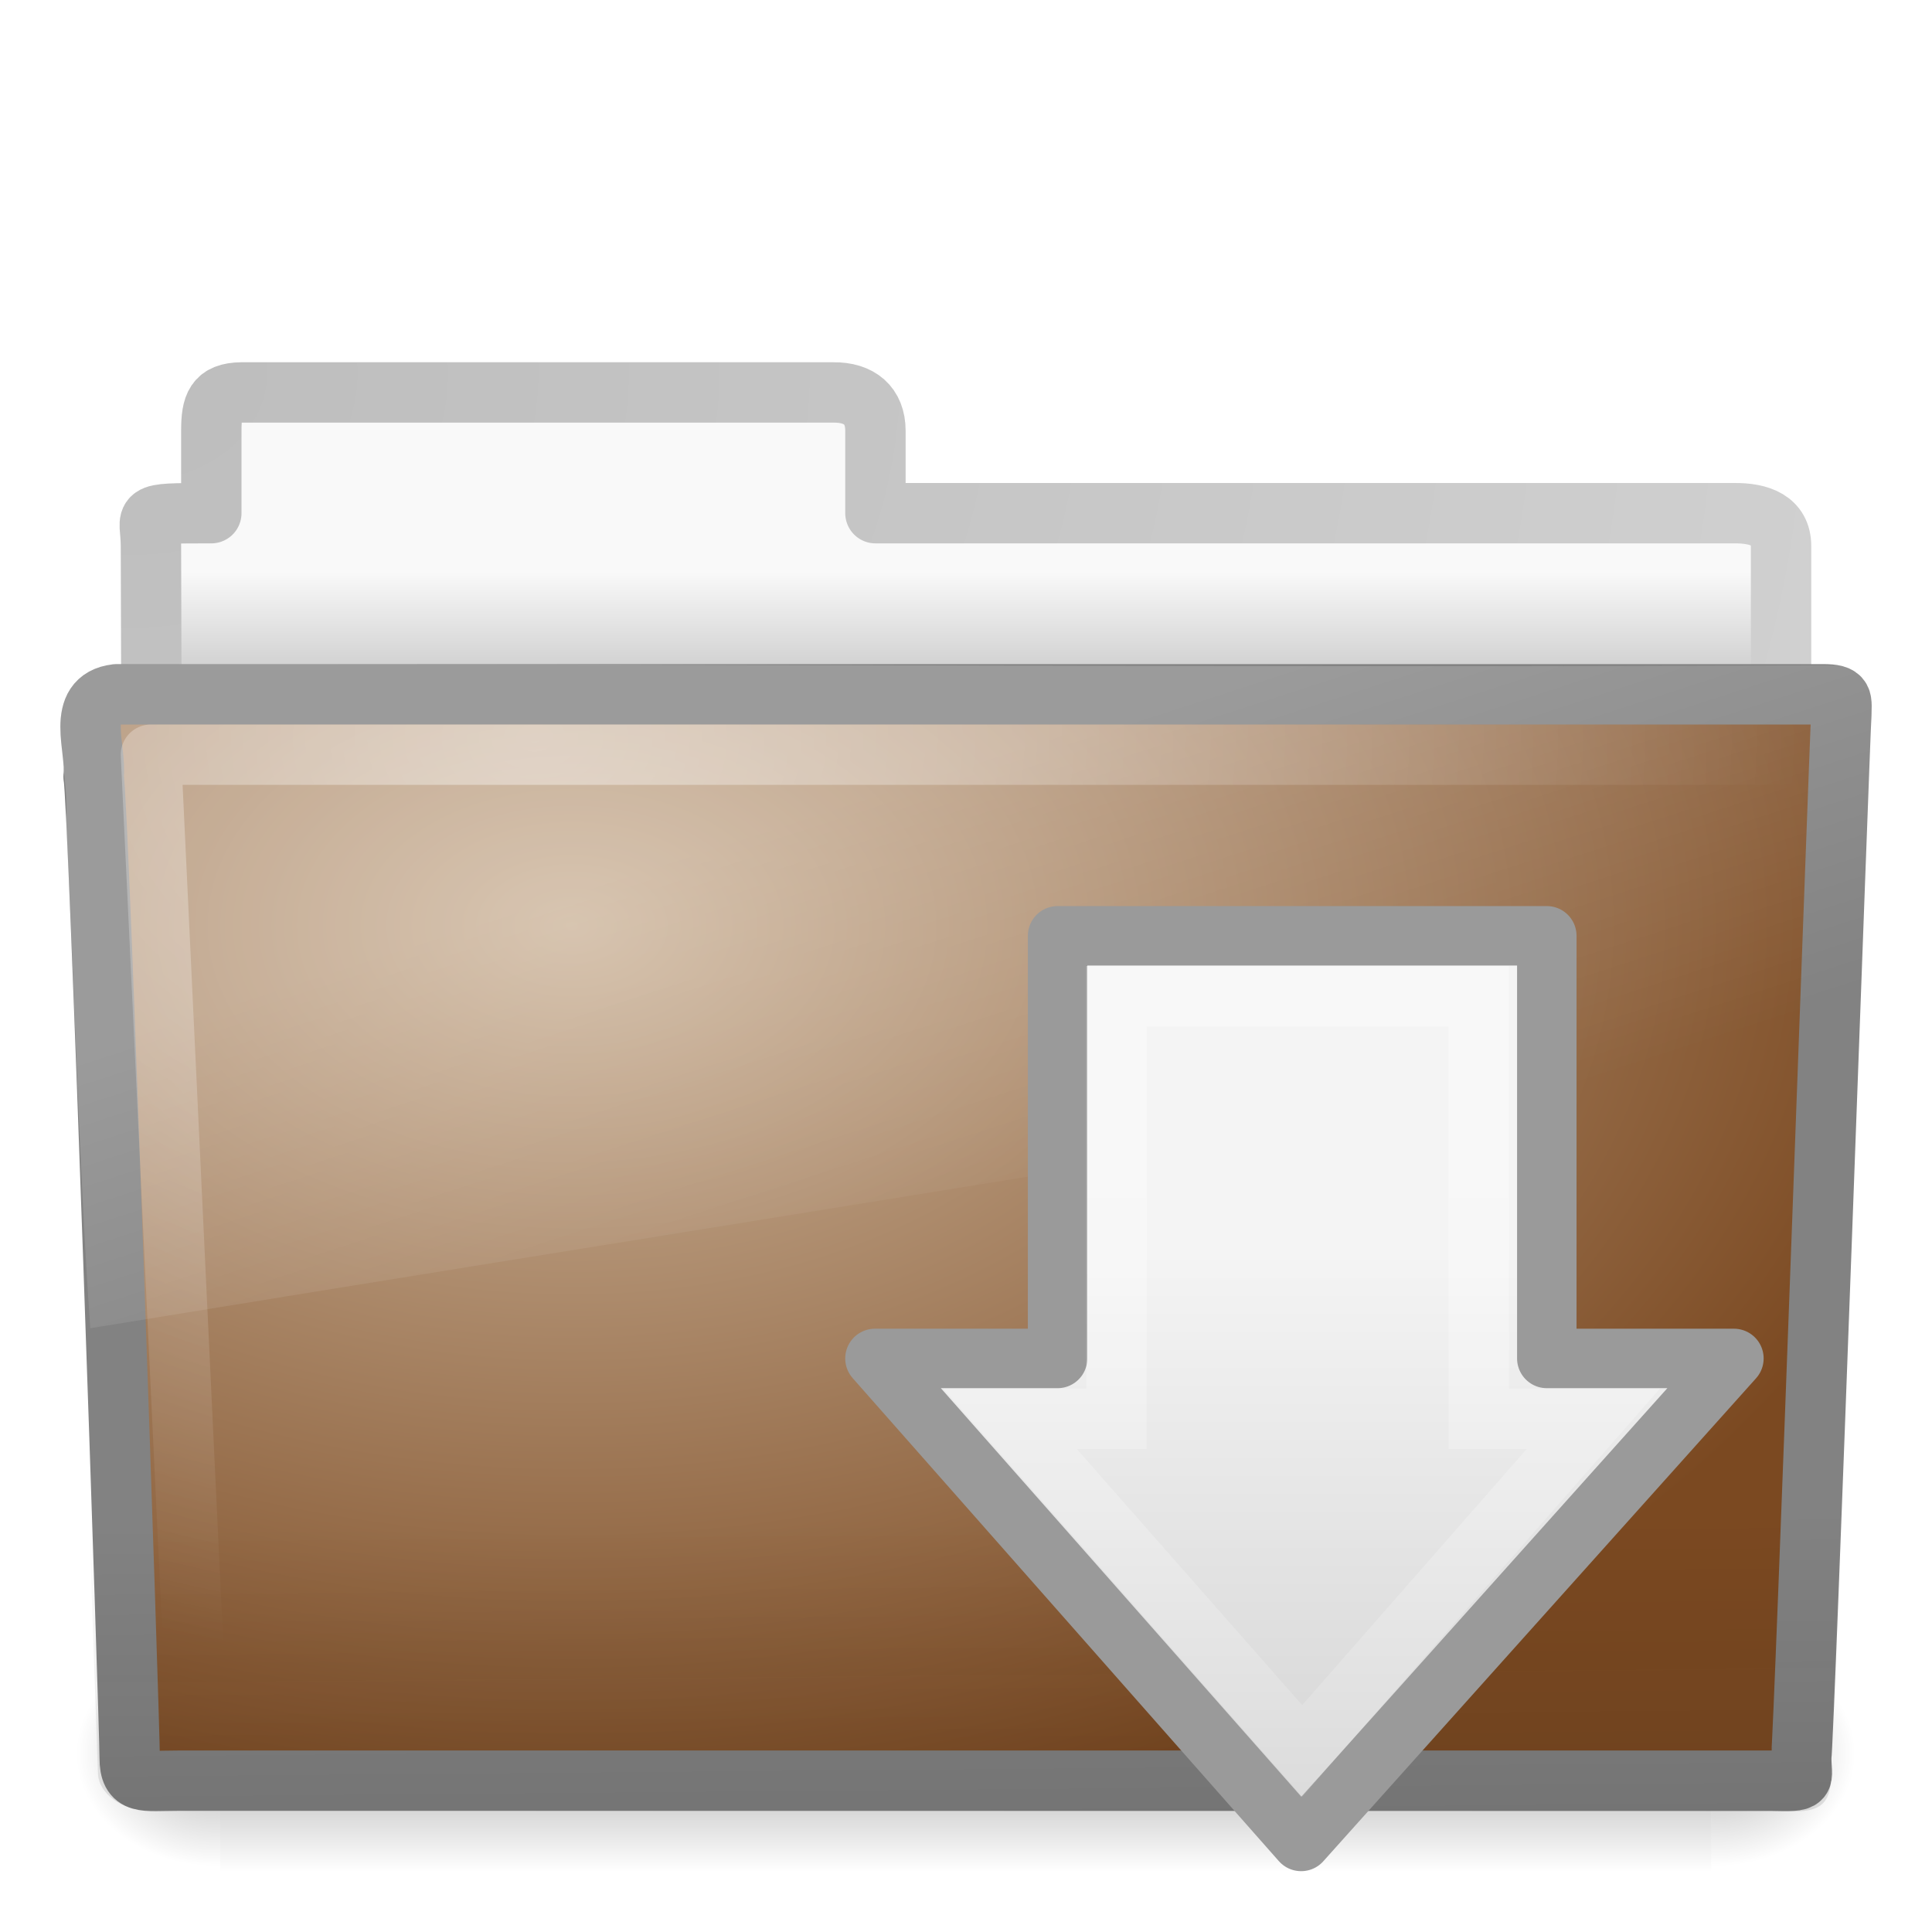
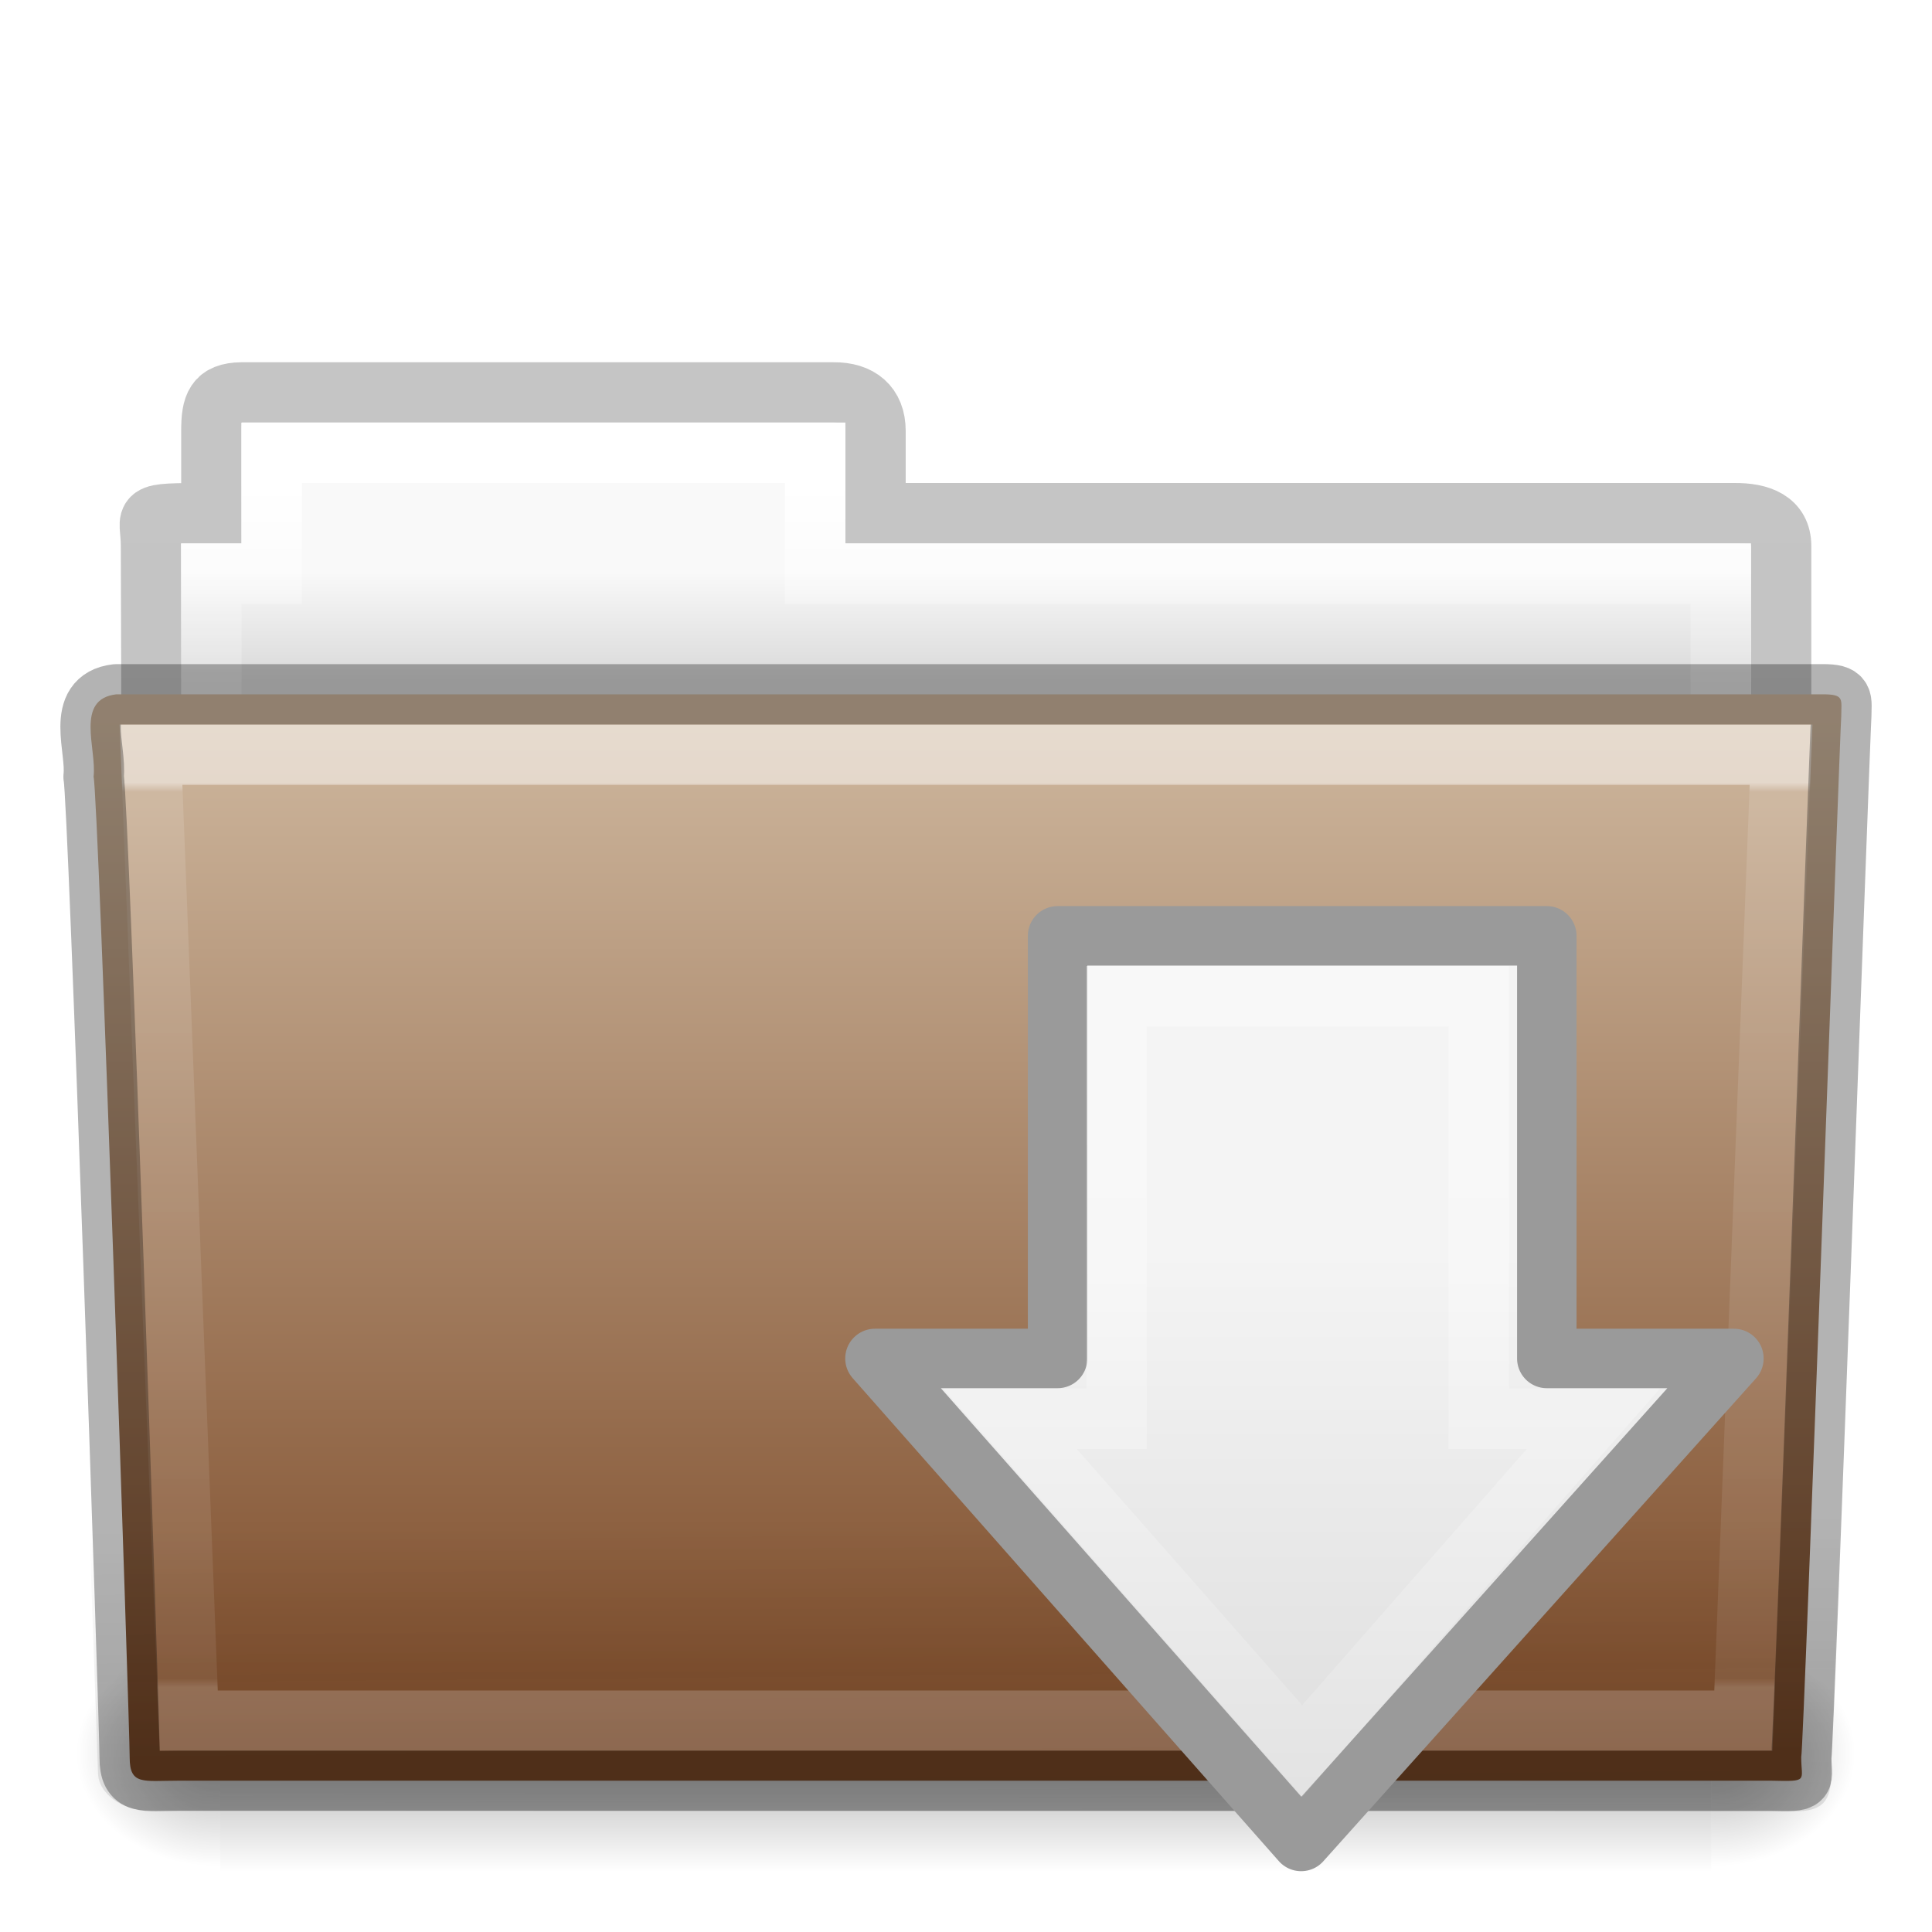
- <svg xmlns="http://www.w3.org/2000/svg" xmlns:xlink="http://www.w3.org/1999/xlink" version="1.0" width="32" height="32" id="svg2931">
-   <defs id="defs2933">
+ <svg xmlns="http://www.w3.org/2000/svg" xmlns:xlink="http://www.w3.org/1999/xlink" width="32px" height="32px" id="svg15239" version="1.1">
+   <defs id="defs15241">
+     <linearGradient xlink:href="#linearGradient3454-2-5-0-3-4" id="linearGradient14028" gradientUnits="userSpaceOnUse" gradientTransform="matrix(0.8918614,0,0,1.053911,3.121269,5.412539)" x1="27.557" y1="7.163" x2="27.557" y2="21.387" />
+     <linearGradient id="linearGradient3454-2-5-0-3-4">
+       <stop offset="0" style="stop-color:#ffffff;stop-opacity:1" id="stop3456-4-9-38-1-8" />
+       <stop offset="0.01" style="stop-color:#ffffff;stop-opacity:0.235" id="stop3458-39-80-3-5-5" />
+       <stop offset="0.99" style="stop-color:#ffffff;stop-opacity:0.157" id="stop3460-7-0-2-4-2" />
+       <stop offset="1" style="stop-color:#ffffff;stop-opacity:0.392" id="stop3462-0-9-8-7-2" />
+     </linearGradient>
+     <linearGradient xlink:href="#linearGradient6129-963-697-142-998-580-273-5" id="linearGradient14034" gradientUnits="userSpaceOnUse" gradientTransform="matrix(0.7467531,0,0,0.6554922,-1.921451,1.167619)" x1="22.935" y1="49.629" x2="22.809" y2="36.658" />
+     <linearGradient id="linearGradient6129-963-697-142-998-580-273-5">
+       <stop id="stop2661-1" style="stop-color:#0a0a0a;stop-opacity:0.498" offset="0" />
+       <stop id="stop2663-85" style="stop-color:#0a0a0a;stop-opacity:0" offset="1" />
+     </linearGradient>
+     <linearGradient xlink:href="#linearGradient4632-0-6-4-3-4" id="linearGradient14040" gradientUnits="userSpaceOnUse" gradientTransform="matrix(0.6444443,0,0,0.642857,0.5339594,0.892859)" x1="35.793" y1="17.118" x2="35.793" y2="43.761" />
+     <linearGradient id="linearGradient4632-0-6-4-3-4">
+       <stop style="stop-color:#ceb79e;stop-opacity:1;" offset="0" id="stop4634-4-4-7-7-4" />
+       <stop style="stop-color:#7b4927;stop-opacity:1;" offset="1" id="stop4636-3-1-5-1-3" />
+     </linearGradient>
+     <linearGradient xlink:href="#linearGradient5048-585-0" id="linearGradient14050" gradientUnits="userSpaceOnUse" gradientTransform="matrix(0.05114282,0,0,0.01591575,-2.489957,22.29927)" x1="302.857" y1="366.648" x2="302.857" y2="609.505" />
+     <linearGradient id="linearGradient5048-585-0">
+       <stop id="stop2667-18" style="stop-color:#000000;stop-opacity:0" offset="0" />
+       <stop id="stop2669-9" style="stop-color:#000000;stop-opacity:1" offset="0.5" />
+       <stop id="stop2671-33" style="stop-color:#000000;stop-opacity:0" offset="1" />
+     </linearGradient>
+     <radialGradient xlink:href="#linearGradient5060-179-67" id="radialGradient14052" gradientUnits="userSpaceOnUse" gradientTransform="matrix(0.01983573,0,0,0.01591575,16.38765,22.29927)" cx="605.714" cy="486.648" fx="605.714" fy="486.648" r="117.143" />
+     <linearGradient id="linearGradient5060-179-67">
+       <stop id="stop2675-81" style="stop-color:#000000;stop-opacity:1" offset="0" />
+       <stop id="stop2677-2" style="stop-color:#000000;stop-opacity:0" offset="1" />
+     </linearGradient>
+     <radialGradient xlink:href="#linearGradient5060-820-4" id="radialGradient14054" gradientUnits="userSpaceOnUse" gradientTransform="matrix(-0.01983573,0,0,0.01591575,15.60139,22.29927)" cx="605.714" cy="486.648" fx="605.714" fy="486.648" r="117.143" />
+     <linearGradient id="linearGradient5060-820-4">
+       <stop id="stop2681-5" style="stop-color:#000000;stop-opacity:1" offset="0" />
+       <stop id="stop2683-00" style="stop-color:#000000;stop-opacity:0" offset="1" />
+     </linearGradient>
+     <linearGradient xlink:href="#linearGradient4325" id="linearGradient14060" gradientUnits="userSpaceOnUse" gradientTransform="matrix(0.5438356,0,0,0.6146641,3.269319,5.091139)" x1="21.37" y1="4.732" x2="21.37" y2="34.143" />
+     <linearGradient id="linearGradient4325">
+       <stop offset="0" style="stop-color:#ffffff;stop-opacity:1" id="stop4327" />
+       <stop offset="0.111" style="stop-color:#ffffff;stop-opacity:0.235" id="stop4329" />
+       <stop offset="0.99" style="stop-color:#ffffff;stop-opacity:0.157" id="stop4331" />
+       <stop offset="1" style="stop-color:#ffffff;stop-opacity:0.392" id="stop4333" />
+     </linearGradient>
+     <linearGradient xlink:href="#linearGradient4646-7-4-3-5" id="linearGradient14066" gradientUnits="userSpaceOnUse" gradientTransform="matrix(0.6190476,0,0,0.6190476,-30.39137,1.428569)" x1="62.989" y1="13" x2="62.989" y2="16" />
+     <linearGradient id="linearGradient4646-7-4-3-5">
+       <stop offset="0" style="stop-color:#f9f9f9;stop-opacity:1" id="stop4648-8-0-3-6" />
+       <stop offset="1" style="stop-color:#d8d8d8;stop-opacity:1" id="stop4650-1-7-3-4" />
+     </linearGradient>
+     <linearGradient id="linearGradient3104-8-8-97-4-6-11-5-5-0">
+       <stop offset="0" style="stop-color:#000000;stop-opacity:0.322" id="stop3106-5-4-3-5-0-2-1-0-6" />
+       <stop offset="1" style="stop-color:#000000;stop-opacity:0.278" id="stop3108-4-3-7-8-2-0-7-9-1" />
+     </linearGradient>
+     <linearGradient y2="3.634" x2="-51.786" y1="53.514" x1="-51.786" gradientTransform="matrix(0.5070338,0,0,0.5030026,68.02966,1.329769)" gradientUnits="userSpaceOnUse" id="linearGradient15165" xlink:href="#linearGradient3104-8-8-97-4-6-11-5-5-0" />
+     <linearGradient gradientUnits="userSpaceOnUse" y2="29.314" x2="14.017" y1="11.415" x1="14.017" id="linearGradient3841" xlink:href="#linearGradient7012-661-145-733-759-865-745" />
+     <radialGradient r="21" fy="5.017" fx="3" cy="5.017" cx="3" gradientTransform="matrix(0,1.088401,-1.355859,0,8.97332,2.917348)" gradientUnits="userSpaceOnUse" id="radialGradient3071" xlink:href="#linearGradient3484" />
+     <linearGradient y2="16.19" x2="62.989" y1="13.183" x1="62.989" gradientTransform="matrix(0.627907,0,0,0.6348983,-31.05591,1.103443)" gradientUnits="userSpaceOnUse" id="linearGradient3069" xlink:href="#linearGradient6404" />
+     <linearGradient y2="10.826" x2="82.453" y1="45.114" x1="82.453" gradientTransform="matrix(0.644209,0,0,0.643728,-34.10265,0.7887616)" gradientUnits="userSpaceOnUse" id="linearGradient3062" xlink:href="#linearGradient3390" />
+     <linearGradient y2="36.658" x2="22.809" y1="49.629" x1="22.935" gradientTransform="matrix(0.7467531,0,0,0.6554922,-1.922076,1.167618)" gradientUnits="userSpaceOnUse" id="linearGradient3057" xlink:href="#linearGradient6129-963-697-142-998-580-273" />
+     <radialGradient r="20.98" fy="8.302" fx="7.265" cy="8.302" cx="7.265" gradientTransform="matrix(0,0.7386341,-0.9984871,0,17.14857,6.854018)" gradientUnits="userSpaceOnUse" id="radialGradient3054" xlink:href="#linearGradient6087-437-184-795-110-662-495" />
+     <linearGradient y2="33.955" x2="15.215" y1="22.292" x1="11.566" gradientTransform="matrix(0.6515346,0,0,0.6760494,0.3603499,0.1849652)" gradientUnits="userSpaceOnUse" id="linearGradient3051" xlink:href="#linearGradient8265-821-176-38-919-66-249" />
+     <linearGradient y2="20.71" x2="0.816" y1="20.71" x1="28.315" gradientTransform="matrix(0,-0.3689024,-0.3555263,0,30.07401,31.16286)" gradientUnits="userSpaceOnUse" id="linearGradient3048" xlink:href="#linearGradient2264" />
+     <linearGradient y2="25.411" x2="57.726" y1="25.411" x1="13.472" gradientTransform="matrix(0,0.4288962,-0.4187704,0,32.57632,12.24143)" gradientUnits="userSpaceOnUse" id="linearGradient3045" xlink:href="#linearGradient4222" />
+     <linearGradient gradientTransform="matrix(0,0.4288962,-0.4187704,0,32.57632,12.24143)" gradientUnits="userSpaceOnUse" xlink:href="#linearGradient4222" id="linearGradient2684" y2="25.411" x2="57.726" y1="25.411" x1="13.472" />
+     <linearGradient id="linearGradient4222">
+       <stop offset="0" style="stop-color:#ffffff;stop-opacity:1" id="stop4224" />
+       <stop offset="1" style="stop-color:#ffffff;stop-opacity:0" id="stop4226" />
+     </linearGradient>
+     <linearGradient gradientTransform="matrix(0,-0.3689024,-0.3555263,0,30.07401,31.16286)" gradientUnits="userSpaceOnUse" xlink:href="#linearGradient2264" id="linearGradient2926" y2="20.71" x2="0.816" y1="20.71" x1="28.315" />
+     <linearGradient id="linearGradient2264">
+       <stop offset="0" style="stop-color:#f4f4f4;stop-opacity:1;" id="stop2266" />
+       <stop offset="1" style="stop-color:#dbdbdb;stop-opacity:1;" id="stop2268" />
+     </linearGradient>
+     <linearGradient gradientTransform="matrix(0.6515346,0,0,0.6760494,0.3603499,0.1849652)" gradientUnits="userSpaceOnUse" xlink:href="#linearGradient8265-821-176-38-919-66-249" id="linearGradient2431" y2="33.955" x2="15.215" y1="22.292" x1="11.566" />
+     <linearGradient id="linearGradient8265-821-176-38-919-66-249">
+       <stop offset="0" style="stop-color:#ffffff;stop-opacity:0.2" id="stop2687" />
+       <stop offset="1" style="stop-color:#ffffff;stop-opacity:0" id="stop2689" />
+     </linearGradient>
+     <radialGradient gradientTransform="matrix(0,0.7386341,-0.9984871,0,17.14857,6.854018)" gradientUnits="userSpaceOnUse" xlink:href="#linearGradient6087-437-184-795-110-662-495" id="radialGradient2434" fy="8.302" fx="7.265" r="20.98" cy="8.302" cx="7.265" />
+     <linearGradient id="linearGradient6087-437-184-795-110-662-495">
+       <stop offset="0" style="stop-color:#ffffff;stop-opacity:0.4" id="stop2693" />
+       <stop offset="1" style="stop-color:#ffffff;stop-opacity:0" id="stop2695" />
+     </linearGradient>
+     <linearGradient gradientTransform="matrix(0.7467531,0,0,0.6554922,-1.922076,1.167618)" gradientUnits="userSpaceOnUse" xlink:href="#linearGradient6129-963-697-142-998-580-273" id="linearGradient2437" y2="36.658" x2="22.809" y1="49.629" x1="22.935" />
+     <linearGradient id="linearGradient6129-963-697-142-998-580-273">
+       <stop offset="0" style="stop-color:#0a0a0a;stop-opacity:0.498" id="stop2661" />
+       <stop offset="1" style="stop-color:#0a0a0a;stop-opacity:0" id="stop2663" />
+     </linearGradient>
+     <radialGradient gradientTransform="matrix(1.007989,-6.1246211e-8,3.9794263e-8,0.6539555,-55.00541,6.106154)" gradientUnits="userSpaceOnUse" xlink:href="#linearGradient7012-661-145-733-759-865-745" id="radialGradient2440" fy="14.113" fx="63.969" r="23.097" cy="14.113" cx="63.969" />
+     <linearGradient id="linearGradient7012-661-145-733-759-865-745">
+       <stop offset="0" style="stop-color:#aacb7d;stop-opacity:1" id="stop2699" />
+       <stop offset="1" style="stop-color:#709937;stop-opacity:1" id="stop2701" />
+     </linearGradient>
+     <linearGradient gradientTransform="matrix(0.644209,0,0,0.643728,-34.10265,0.7887616)" gradientUnits="userSpaceOnUse" xlink:href="#linearGradient3390" id="linearGradient2442" y2="10.826" x2="82.453" y1="45.114" x1="82.453" />
+     <linearGradient id="linearGradient3390">
+       <stop offset="0" style="stop-color:#51751e;stop-opacity:1" id="stop3392" />
+       <stop offset="1" style="stop-color:#51751e;stop-opacity:1" id="stop3394" />
+     </linearGradient>
+     <linearGradient gradientTransform="matrix(0.05114282,0,0,0.01591575,-2.489957,22.29927)" gradientUnits="userSpaceOnUse" xlink:href="#linearGradient5048-585" id="linearGradient2463" y2="609.505" x2="302.857" y1="366.648" x1="302.857" />
+     <linearGradient id="linearGradient5048-585">
+       <stop offset="0" style="stop-color:#000000;stop-opacity:0" id="stop2667" />
+       <stop offset="0.5" style="stop-color:#000000;stop-opacity:1" id="stop2669" />
+       <stop offset="1" style="stop-color:#000000;stop-opacity:0" id="stop2671" />
+     </linearGradient>
+     <radialGradient gradientTransform="matrix(0.01983573,0,0,0.01591575,16.38765,22.29927)" gradientUnits="userSpaceOnUse" xlink:href="#linearGradient5060-179" id="radialGradient2465" fy="486.648" fx="605.714" r="117.143" cy="486.648" cx="605.714" />
+     <linearGradient id="linearGradient5060-179">
+       <stop offset="0" style="stop-color:#000000;stop-opacity:1" id="stop2675" />
+       <stop offset="1" style="stop-color:#000000;stop-opacity:0" id="stop2677" />
+     </linearGradient>
+     <radialGradient gradientTransform="matrix(-0.01983573,0,0,0.01591575,15.60139,22.29927)" gradientUnits="userSpaceOnUse" xlink:href="#linearGradient5060-820" id="radialGradient2467" fy="486.648" fx="605.714" r="117.143" cy="486.648" cx="605.714" />
+     <linearGradient id="linearGradient5060-820">
+       <stop offset="0" style="stop-color:#000000;stop-opacity:1" id="stop2681" />
+       <stop offset="1" style="stop-color:#000000;stop-opacity:0" id="stop2683" />
+     </linearGradient>
+     <linearGradient gradientTransform="matrix(0.627907,0,0,0.6348983,-31.05591,1.103443)" gradientUnits="userSpaceOnUse" xlink:href="#linearGradient6404" id="linearGradient2454" y2="16.19" x2="62.989" y1="13.183" x1="62.989" />
+     <linearGradient id="linearGradient6404">
+       <stop offset="0" style="stop-color:#f9f9f9;stop-opacity:1" id="stop6406" />
+       <stop offset="1" style="stop-color:#c9c9c9;stop-opacity:1" id="stop6408" />
+     </linearGradient>
+     <radialGradient gradientTransform="matrix(0,1.088401,-1.355859,0,8.97332,2.917348)" gradientUnits="userSpaceOnUse" xlink:href="#linearGradient3484" id="radialGradient2456" fy="5.017" fx="3" r="21" cy="5.017" cx="3" />
    <linearGradient id="linearGradient3484">
-       <stop id="stop3486" style="stop-color:#bdbdbd;stop-opacity:1" offset="0" />
-       <stop id="stop3488" style="stop-color:#d0d0d0;stop-opacity:1" offset="1" />
+       <stop offset="0" style="stop-color:#bdbdbd;stop-opacity:1" id="stop3486" />
+       <stop offset="1" style="stop-color:#d0d0d0;stop-opacity:1" id="stop3488" />
    </linearGradient>
-     <radialGradient cx="3" cy="5.017" r="21" fx="3" fy="5.017" id="radialGradient2456" xlink:href="#linearGradient3484" gradientUnits="userSpaceOnUse" gradientTransform="matrix(0,1.088401,-1.355859,0,8.97332,2.917348)" />
-     <linearGradient id="linearGradient6404">
-       <stop id="stop6406" style="stop-color:#f9f9f9;stop-opacity:1" offset="0" />
-       <stop id="stop6408" style="stop-color:#c9c9c9;stop-opacity:1" offset="1" />
-     </linearGradient>
-     <linearGradient x1="62.989" y1="13.183" x2="62.989" y2="16.19" id="linearGradient2454" xlink:href="#linearGradient6404" gradientUnits="userSpaceOnUse" gradientTransform="matrix(0.627907,0,0,0.6348983,-31.05591,1.103443)" />
-     <linearGradient id="linearGradient5060-820">
-       <stop id="stop2681" style="stop-color:#000000;stop-opacity:1" offset="0" />
-       <stop id="stop2683" style="stop-color:#000000;stop-opacity:0" offset="1" />
-     </linearGradient>
-     <radialGradient cx="605.714" cy="486.648" r="117.143" fx="605.714" fy="486.648" id="radialGradient2467" xlink:href="#linearGradient5060-820" gradientUnits="userSpaceOnUse" gradientTransform="matrix(-0.01983573,0,0,0.01591575,15.60139,22.29927)" />
-     <linearGradient id="linearGradient5060-179">
-       <stop id="stop2675" style="stop-color:#000000;stop-opacity:1" offset="0" />
-       <stop id="stop2677" style="stop-color:#000000;stop-opacity:0" offset="1" />
-     </linearGradient>
-     <radialGradient cx="605.714" cy="486.648" r="117.143" fx="605.714" fy="486.648" id="radialGradient2465" xlink:href="#linearGradient5060-179" gradientUnits="userSpaceOnUse" gradientTransform="matrix(0.01983573,0,0,0.01591575,16.38765,22.29927)" />
-     <linearGradient id="linearGradient5048-585">
-       <stop id="stop2667" style="stop-color:#000000;stop-opacity:0" offset="0" />
-       <stop id="stop2669" style="stop-color:#000000;stop-opacity:1" offset="0.5" />
-       <stop id="stop2671" style="stop-color:#000000;stop-opacity:0" offset="1" />
-     </linearGradient>
-     <linearGradient x1="302.857" y1="366.648" x2="302.857" y2="609.505" id="linearGradient2463" xlink:href="#linearGradient5048-585" gradientUnits="userSpaceOnUse" gradientTransform="matrix(0.05114282,0,0,0.01591575,-2.489957,22.29927)" />
-     <linearGradient id="linearGradient3390">
-       <stop id="stop3392" style="stop-color:#51751e;stop-opacity:1" offset="0" />
-       <stop id="stop3394" style="stop-color:#51751e;stop-opacity:1" offset="1" />
-     </linearGradient>
-     <linearGradient x1="82.453" y1="45.114" x2="82.453" y2="10.826" id="linearGradient2442" xlink:href="#linearGradient3390" gradientUnits="userSpaceOnUse" gradientTransform="matrix(0.644209,0,0,0.643728,-34.10265,0.7887616)" />
-     <linearGradient id="linearGradient7012-661-145-733-759-865-745">
-       <stop id="stop2699" style="stop-color:#ceb79e;stop-opacity:1;" offset="0" />
-       <stop id="stop2701" style="stop-color:#7b4921;stop-opacity:1;" offset="1" />
-     </linearGradient>
-     <radialGradient cx="63.969" cy="14.113" r="23.097" fx="63.969" fy="14.113" id="radialGradient2440" xlink:href="#linearGradient7012-661-145-733-759-865-745" gradientUnits="userSpaceOnUse" gradientTransform="matrix(1.007989,-6.1246211e-8,3.9794263e-8,0.6539555,-55.00541,6.106154)" />
-     <linearGradient id="linearGradient6129-963-697-142-998-580-273">
-       <stop id="stop2661" style="stop-color:#0a0a0a;stop-opacity:0.498" offset="0" />
-       <stop id="stop2663" style="stop-color:#0a0a0a;stop-opacity:0" offset="1" />
-     </linearGradient>
-     <linearGradient x1="22.935" y1="49.629" x2="22.809" y2="36.658" id="linearGradient2437" xlink:href="#linearGradient6129-963-697-142-998-580-273" gradientUnits="userSpaceOnUse" gradientTransform="matrix(0.7467531,0,0,0.6554922,-1.922076,1.167618)" />
-     <linearGradient id="linearGradient6087-437-184-795-110-662-495">
-       <stop id="stop2693" style="stop-color:#ffffff;stop-opacity:0.4" offset="0" />
-       <stop id="stop2695" style="stop-color:#ffffff;stop-opacity:0" offset="1" />
-     </linearGradient>
-     <radialGradient cx="7.265" cy="8.302" r="20.98" fx="7.265" fy="8.302" id="radialGradient2434" xlink:href="#linearGradient6087-437-184-795-110-662-495" gradientUnits="userSpaceOnUse" gradientTransform="matrix(0,0.7386341,-0.9984871,0,17.14857,6.854018)" />
-     <linearGradient id="linearGradient8265-821-176-38-919-66-249">
-       <stop id="stop2687" style="stop-color:#ffffff;stop-opacity:0.2" offset="0" />
-       <stop id="stop2689" style="stop-color:#ffffff;stop-opacity:0" offset="1" />
-     </linearGradient>
-     <linearGradient x1="11.566" y1="22.292" x2="15.215" y2="33.955" id="linearGradient2431" xlink:href="#linearGradient8265-821-176-38-919-66-249" gradientUnits="userSpaceOnUse" gradientTransform="matrix(0.6515346,0,0,0.6760494,0.3603499,0.1849652)" />
-     <linearGradient id="linearGradient2264">
-       <stop id="stop2266" style="stop-color:#f4f4f4;stop-opacity:1;" offset="0" />
-       <stop id="stop2268" style="stop-color:#d2d2d2;stop-opacity:1;" offset="1" />
-     </linearGradient>
-     <linearGradient x1="28.315" y1="20.71" x2="0.816" y2="20.71" id="linearGradient2926" xlink:href="#linearGradient2264" gradientUnits="userSpaceOnUse" gradientTransform="matrix(0,-0.3689024,-0.3555263,0,30.07401,31.16286)" />
-     <linearGradient id="linearGradient4222">
-       <stop id="stop4224" style="stop-color:#ffffff;stop-opacity:1" offset="0" />
-       <stop id="stop4226" style="stop-color:#ffffff;stop-opacity:0" offset="1" />
-     </linearGradient>
-     <linearGradient x1="13.472" y1="25.411" x2="57.726" y2="25.411" id="linearGradient2684" xlink:href="#linearGradient4222" gradientUnits="userSpaceOnUse" gradientTransform="matrix(0,0.4288962,-0.4187704,0,32.57632,12.24143)" />
-     <linearGradient xlink:href="#linearGradient4222" id="linearGradient3813" gradientUnits="userSpaceOnUse" gradientTransform="matrix(0,0.4288962,-0.4187704,0,32.57632,12.24143)" x1="13.472" y1="25.411" x2="57.726" y2="25.411" />
-     <linearGradient xlink:href="#linearGradient2264" id="linearGradient3816" gradientUnits="userSpaceOnUse" gradientTransform="matrix(0,-0.3689024,-0.3555263,0,30.07401,31.16286)" x1="28.315" y1="20.71" x2="0.816" y2="20.71" />
-     <linearGradient xlink:href="#linearGradient8265-821-176-38-919-66-249" id="linearGradient3819" gradientUnits="userSpaceOnUse" gradientTransform="matrix(0.6515346,0,0,0.6760494,0.3603499,0.1849652)" x1="11.566" y1="22.292" x2="15.215" y2="33.955" />
-     <radialGradient xlink:href="#linearGradient6087-437-184-795-110-662-495" id="radialGradient3822" gradientUnits="userSpaceOnUse" gradientTransform="matrix(0,0.7386341,-0.9984871,0,17.14857,6.854018)" cx="7.265" cy="8.302" fx="7.265" fy="8.302" r="20.98" />
-     <linearGradient xlink:href="#linearGradient6129-963-697-142-998-580-273" id="linearGradient3825" gradientUnits="userSpaceOnUse" gradientTransform="matrix(0.7467531,0,0,0.6554922,-1.922076,1.167618)" x1="22.935" y1="49.629" x2="22.809" y2="36.658" />
-     <radialGradient xlink:href="#linearGradient7012-661-145-733-759-865-745" id="radialGradient3828" gradientUnits="userSpaceOnUse" gradientTransform="matrix(1.007989,-6.1246211e-8,3.9794263e-8,0.6539555,-55.00541,6.106154)" cx="63.969" cy="14.113" fx="63.969" fy="14.113" r="23.097" />
-     <linearGradient xlink:href="#linearGradient6404" id="linearGradient3837" gradientUnits="userSpaceOnUse" gradientTransform="matrix(0.627907,0,0,0.6348983,-31.05591,1.103443)" x1="62.989" y1="13.183" x2="62.989" y2="16.19" />
-     <radialGradient xlink:href="#linearGradient3484" id="radialGradient3839" gradientUnits="userSpaceOnUse" gradientTransform="matrix(0,1.088401,-1.355859,0,8.97332,2.917348)" cx="3" cy="5.017" fx="3" fy="5.017" r="21" />
  </defs>
-   <path style="fill:url(#linearGradient3837);fill-opacity:1;stroke:url(#radialGradient3839);stroke-width:1;stroke-linecap:round;stroke-linejoin:round;stroke-miterlimit:4;stroke-opacity:1;stroke-dasharray:none;display:inline" id="path3468" d="M 4,6.5 C 3.567,6.505 3.5,6.717 3.5,7.135 L 3.5,8.5 c -1.246,0 -1,-0.002 -1,0.544 0.022,6.533 0,6.901 0,7.456 0.901,0 27,-2.349 27,-3.36 l 0,-4.096 C 29.5,8.626 29.152,8.495 28.719,8.5 L 14.5,8.5 l 0,-1.365 c 0,-0.418 -0.264,-0.64 -0.698,-0.635 l -9.802,0 z" />
-   <g id="g2458" transform="translate(0,-1.000001)">
-     <rect style="opacity:0.3;fill:url(#linearGradient2463);fill-opacity:1;fill-rule:nonzero;stroke:none;stroke-width:1;marker:none;visibility:visible;display:inline;overflow:visible" id="rect4173" y="28.135" x="3.647" height="3.865" width="24.695" />
-     <path style="opacity:0.3;fill:url(#radialGradient2465);fill-opacity:1;fill-rule:nonzero;stroke:none;stroke-width:1;marker:none;visibility:visible;display:inline;overflow:visible" id="path5058" d="m 28.342,28.135 c 0,0 0,3.865 0,3.865 1.021,0.007 2.469,-0.866 2.469,-1.933 0,-1.067 -1.14,-1.932 -2.469,-1.932 z" />
-     <path style="opacity:0.3;fill:url(#radialGradient2467);fill-opacity:1;fill-rule:nonzero;stroke:none;stroke-width:1;marker:none;visibility:visible;display:inline;overflow:visible" id="path5018" d="m 3.647,28.135 c 0,0 0,3.865 0,3.865 -1.021,0.007 -2.469,-0.866 -2.469,-1.933 0,-1.067 1.14,-1.932 2.469,-1.932 z" />
+   <g id="layer1">
+     <path style="opacity:0.8;color:#000000;fill:none;stroke:url(#linearGradient15165);stroke-width:1;stroke-linecap:butt;stroke-linejoin:miter;stroke-miterlimit:4;stroke-opacity:1;stroke-dasharray:none;stroke-dashoffset:0;marker:none;visibility:visible;display:inline;overflow:visible;enable-background:accumulate" id="use7562" d="m 4.001,6.5 c -0.433,0.005 -0.5,0.217 -0.5,0.635 l 0,1.365 c -1.246,0 -1,-0.002 -1,0.544 0.022,6.533 0,6.901 0,7.456 0.901,0 27,-2.349 27,-3.36 l 0,-4.096 c 0,-0.418 -0.348,-0.549 -0.781,-0.544 l -14.219,0 0,-1.365 c 0,-0.418 -0.264,-0.64 -0.698,-0.635 l -9.802,0 z" />
+     <path id="use7564" d="m 4.001,7 0,2 -1,0 0,4 26,0 0,-4 -15,0 0,-2 -10,0 z" style="color:#000000;fill:url(#linearGradient14066);fill-opacity:1;fill-rule:nonzero;stroke:none;stroke-width:1;marker:none;visibility:visible;display:inline;overflow:visible;enable-background:accumulate" />
+     <path id="use7566" d="m 4.501,7.5 0,2 -1,0 0,4 25,0 0,-4 -15,0 0,-2 -9,0 z" style="color:#000000;fill:none;stroke:url(#linearGradient14060);stroke-width:1;stroke-linecap:round;stroke-linejoin:miter;stroke-miterlimit:4;stroke-opacity:1;stroke-dasharray:none;stroke-dashoffset:0;marker:none;visibility:visible;display:inline;overflow:visible;enable-background:accumulate" />
+     <g id="use7568" transform="translate(6.1935663e-4,-1.000001)">
+       <rect style="opacity:0.3;fill:url(#linearGradient14050);fill-opacity:1;fill-rule:nonzero;stroke:none;stroke-width:1;marker:none;visibility:visible;display:inline;overflow:visible" id="rect14044" y="28.135" x="3.647" height="3.865" width="24.695" />
+       <path style="opacity:0.3;fill:url(#radialGradient14052);fill-opacity:1;fill-rule:nonzero;stroke:none;stroke-width:1;marker:none;visibility:visible;display:inline;overflow:visible" id="path14046" d="m 28.342,28.135 c 0,0 0,3.865 0,3.865 1.021,0.007 2.469,-0.866 2.469,-1.933 0,-1.067 -1.14,-1.932 -2.469,-1.932 z" />
+       <path style="opacity:0.3;fill:url(#radialGradient14054);fill-opacity:1;fill-rule:nonzero;stroke:none;stroke-width:1;marker:none;visibility:visible;display:inline;overflow:visible" id="path14048" d="m 3.647,28.135 c 0,0 0,3.865 0,3.865 -1.021,0.007 -2.469,-0.866 -2.469,-1.933 0,-1.067 1.14,-1.932 2.469,-1.932 z" />
+     </g>
+     <path style="color:#000000;fill:url(#linearGradient14040);fill-opacity:1;fill-rule:nonzero;stroke:none;stroke-width:1;marker:none;visibility:visible;display:inline;overflow:visible;enable-background:accumulate" id="use7570" d="m 1.927,11.5 c -0.691,0.08 -0.322,0.903 -0.377,1.365 0.08,0.299 0.598,15.718 0.598,16.247 0,0.46 0.227,0.382 0.801,0.382 8.499,0 17.898,0 26.397,0 0.619,0.014 0.488,0.007 0.488,-0.389 0.045,-0.203 0.64,-16.978 0.663,-17.243 0,-0.279 0.058,-0.362 -0.305,-0.362 -9.076,0 -19.188,0 -28.265,0 z" />
+     <path style="opacity:0.4;fill:url(#linearGradient14034);fill-opacity:1;stroke:none" id="use7572" d="m 1.682,11 28.636,2.7e-4 c 0.414,0 0.682,0.292 0.682,0.655 l -0.673,17.712 c 0.01,0.459 -0.136,0.642 -0.617,0.632 l -27.256,-0.011 c -0.414,0 -0.831,-0.271 -0.831,-0.634 l -0.622,-17.698 c 0,-0.363 0.268,-0.655 0.682,-0.655 z" />
+     <path id="use7574" d="m 2.501,12.5 0.625,16 25.749,0 0.625,-16 z" style="opacity:0.5;color:#000000;fill:none;stroke:url(#linearGradient14028);stroke-width:1;stroke-linecap:round;stroke-linejoin:miter;stroke-miterlimit:4;stroke-opacity:1;stroke-dasharray:none;stroke-dashoffset:0;marker:none;visibility:visible;display:inline;overflow:visible;enable-background:accumulate" />
+     <path d="m 1.927,11.5 c -0.691,0.08 -0.322,0.903 -0.377,1.365 0.08,0.299 0.598,15.718 0.598,16.247 0,0.46 0.227,0.382 0.801,0.382 8.499,0 17.898,0 26.397,0 0.619,0.014 0.488,0.007 0.488,-0.389 0.045,-0.203 0.64,-16.978 0.663,-17.243 0,-0.279 0.058,-0.362 -0.305,-0.362 -9.076,0 -19.188,0 -28.265,0 z" id="path3388-5-7" style="opacity:0.3;color:#000000;fill:none;stroke:#000000;stroke-width:1;stroke-linecap:round;stroke-linejoin:round;stroke-miterlimit:4;stroke-opacity:1;stroke-dasharray:none;stroke-dashoffset:0;marker:none;visibility:visible;display:inline;overflow:visible;enable-background:accumulate" />
+     <g id="g3817" transform="translate(-3.3999824e-7,2.8634e-4)">
+       <path style="fill:url(#linearGradient3048);fill-opacity:1;fill-rule:nonzero;stroke:#9a9a9a;stroke-width:0.985;stroke-linecap:round;stroke-linejoin:round;stroke-miterlimit:4;stroke-opacity:1;stroke-dasharray:none;stroke-dashoffset:0;marker:none;visibility:visible;display:inline;overflow:visible;enable-background:accumulate" id="path3288-5" d="m 28.719,22.5 -7.168,8 -7.059,-8 3.025,0 0,-7 8.103,0 0,7 3.098,0 z" />
+       <path style="opacity:0.354;fill:none;stroke:url(#linearGradient3045);stroke-width:1;stroke-linecap:butt;stroke-linejoin:miter;stroke-miterlimit:4;stroke-opacity:1;stroke-dasharray:none;stroke-dashoffset:0;marker:none;visibility:visible;display:inline;overflow:visible" id="path3290-6" d="m 26.39,23.5 -4.821,5.5 -4.84,-5.5 1.764,0 0,-7 6,0 0,7 1.897,0 z" />
+     </g>
  </g>
-   <path style="fill:url(#radialGradient3828);fill-opacity:1;stroke:#828282;stroke-width:1;stroke-linecap:round;stroke-linejoin:round;stroke-miterlimit:4;stroke-opacity:1;stroke-dashoffset:0" id="path3388" d="m 1.927,11.5 c -0.691,0.08 -0.322,0.903 -0.377,1.365 0.08,0.299 0.598,15.718 0.598,16.247 0,0.46 0.227,0.382 0.801,0.382 8.499,0 17.898,0 26.397,0 0.619,0.014 0.488,0.007 0.488,-0.389 0.045,-0.203 0.64,-16.978 0.663,-17.243 0,-0.279 0.058,-0.362 -0.305,-0.362 -9.077,0 -19.188,0 -28.265,0 z" />
-   <path style="opacity:0.4;fill:url(#linearGradient3825);fill-opacity:1;stroke:none" id="path6127" d="m 1.682,11 28.636,2.66e-4 C 30.732,11 31,11.292 31,11.656 l -0.674,17.712 c 0.01,0.459 -0.136,0.642 -0.617,0.632 L 2.453,29.988 c -0.414,0 -0.831,-0.271 -0.831,-0.634 L 1,11.655 C 1,11.292 1.268,11 1.682,11 z" />
-   <path style="fill:none;stroke:url(#radialGradient3822);stroke-width:1;stroke-linecap:round;stroke-linejoin:round;stroke-miterlimit:4;stroke-opacity:1;stroke-dasharray:none" id="path2435" d="m 29.5,12.5 c -8.303,0 -18.697,0 -27,0 0.237,5 0.473,10 0.71,15" />
-   <path style="fill:url(#linearGradient3819);fill-opacity:1;stroke:none" id="path3455" d="M 30.406,11.017 C 20.926,11.067 11.205,10.987 1.725,11.002 0.547,11.28 1.181,12.669 1.091,13.551 1.236,16.366 1.301,19.193 1.495,22 11.269,20.403 20.993,18.885 30.596,17.234 c 0.509,-1.749 0.372,-4.905 0.399,-5.544 0.051,-0.457 -0.245,-0.68 -0.588,-0.672 z" />
-   <path style="fill:url(#linearGradient3816);fill-opacity:1;fill-rule:nonzero;stroke:#9a9a9a;stroke-width:0.985;stroke-linecap:round;stroke-linejoin:round;stroke-miterlimit:4;stroke-opacity:1;stroke-dasharray:none;stroke-dashoffset:0;marker:none;visibility:visible;display:inline;overflow:visible;enable-background:accumulate" id="path3288-5" d="m 28.719,22.5 -7.168,8 -7.059,-8 3.025,0 0,-7 8.103,0 0,7 3.098,0 z" />
-   <path style="opacity:0.354;fill:none;stroke:url(#linearGradient3813);stroke-width:1;stroke-linecap:butt;stroke-linejoin:miter;stroke-miterlimit:4;stroke-opacity:1;stroke-dasharray:none;stroke-dashoffset:0;marker:none;visibility:visible;display:inline;overflow:visible" id="path3290-6" d="m 26.39,23.5 -4.821,5.5 -4.84,-5.5 1.764,0 0,-7 6,0 0,7 1.897,0 z" />
</svg>
